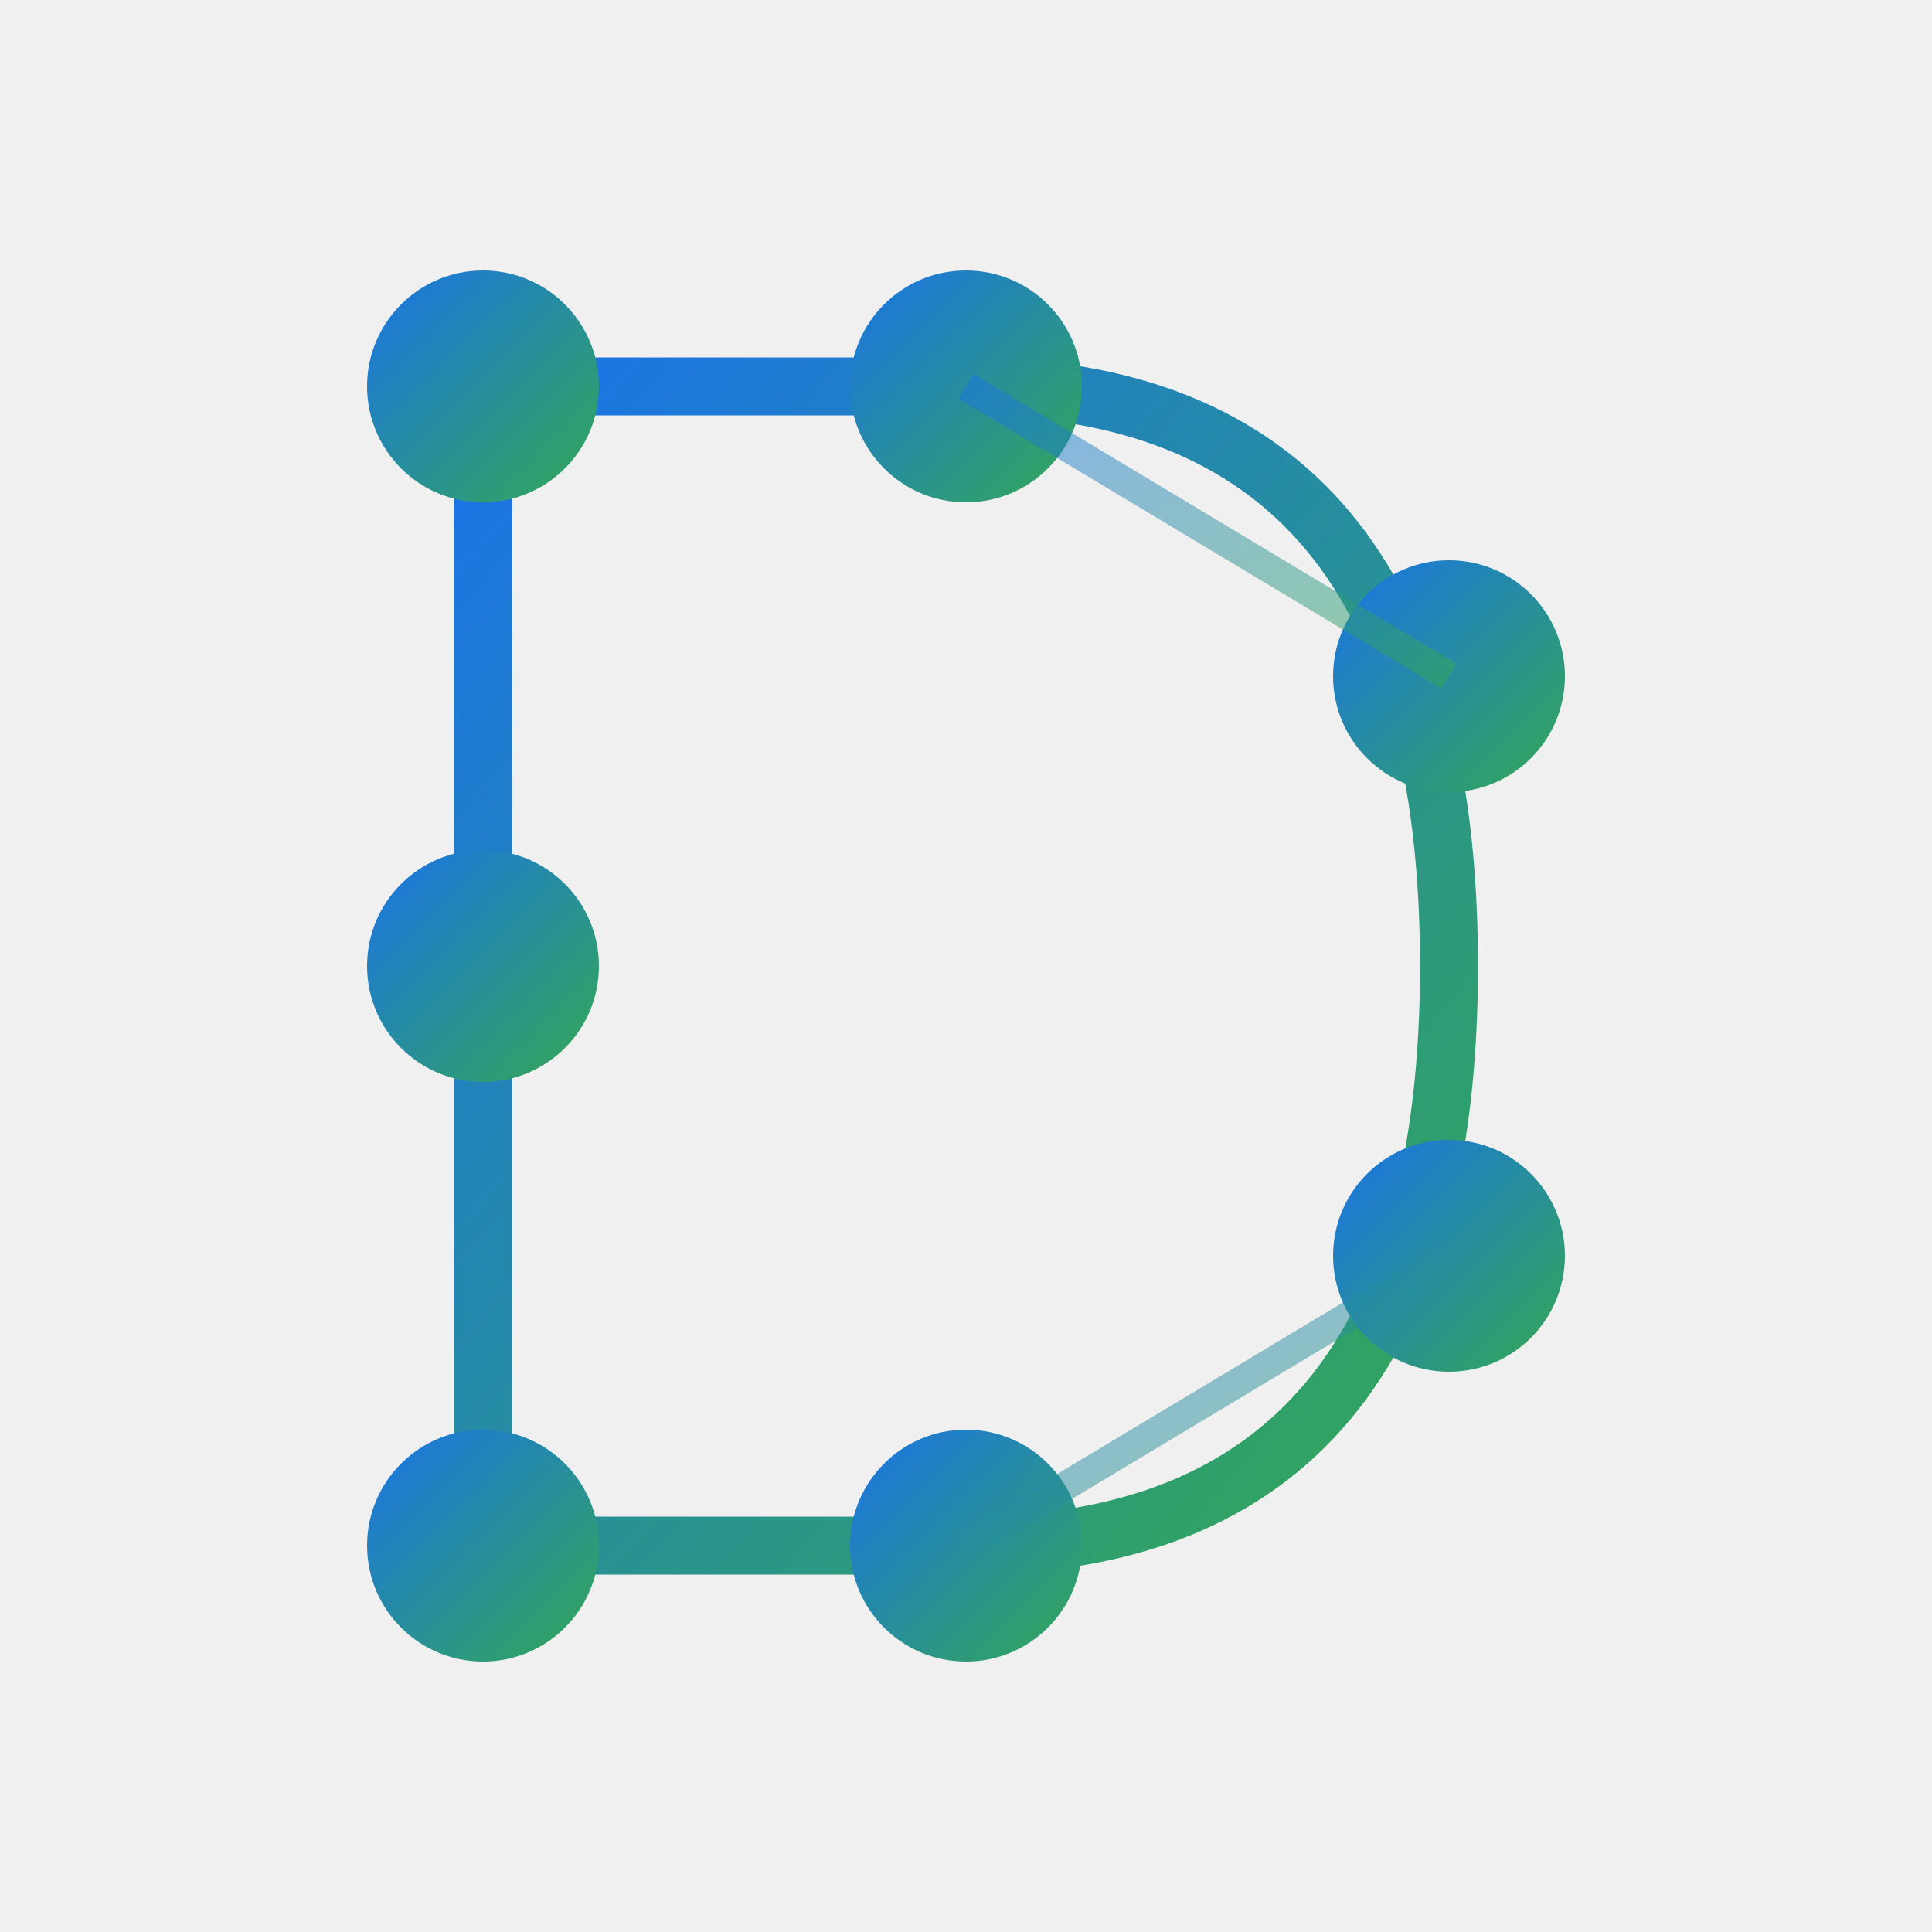
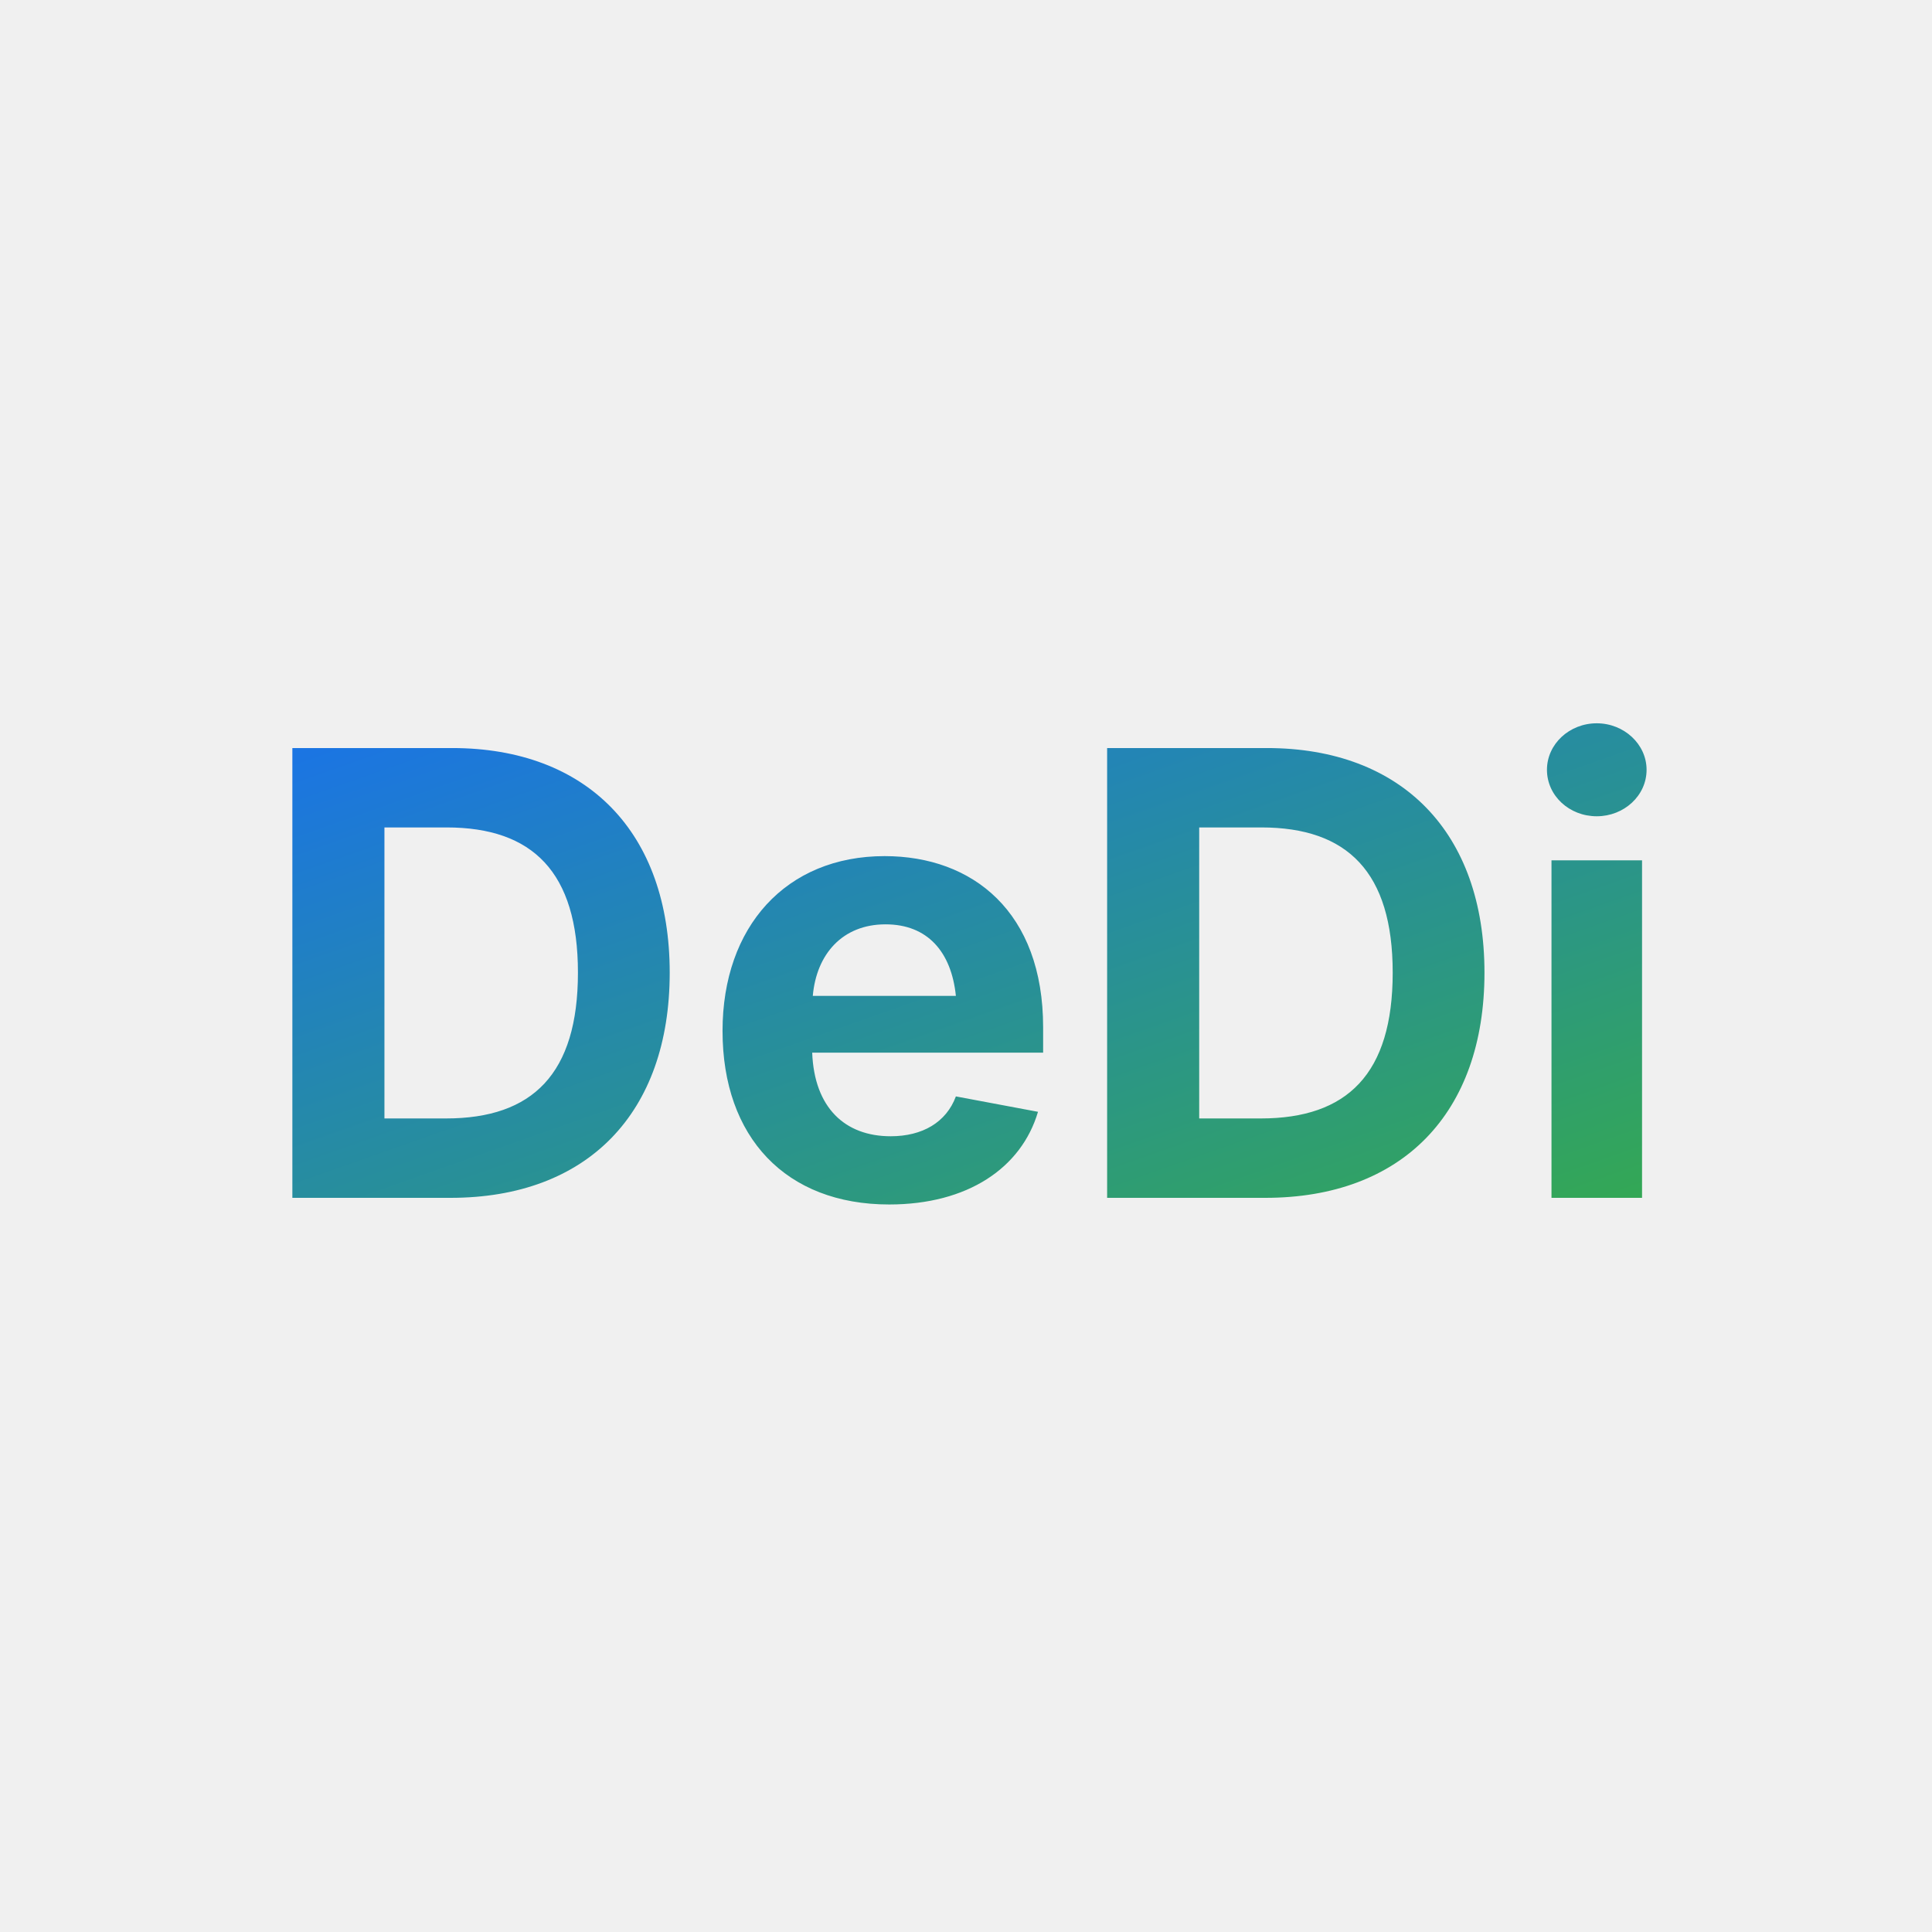
<svg xmlns="http://www.w3.org/2000/svg" width="100" height="100" viewBox="0 0 100 100">
  <defs>
    <linearGradient id="dedi-gradient" x1="0%" y1="0%" x2="100%" y2="100%">
      <stop offset="0%" style="stop-color:#1a73e8;stop-opacity:1" />
      <stop offset="100%" style="stop-color:#34a853;stop-opacity:1" />
    </linearGradient>
  </defs>
-   <g id="dedi-logo">
-     <path d="M 25 20 L 50 20 Q 75 20 75 50 Q 75 80 50 80 L 25 80 L 25 20" fill="none" stroke="url(#dedi-gradient)" stroke-width="3" />
-     <circle cx="25" cy="20" r="6" fill="url(#dedi-gradient)" />
-     <circle cx="50" cy="20" r="6" fill="url(#dedi-gradient)" />
-     <circle cx="75" cy="35" r="6" fill="url(#dedi-gradient)" />
-     <circle cx="75" cy="65" r="6" fill="url(#dedi-gradient)" />
-     <circle cx="50" cy="80" r="6" fill="url(#dedi-gradient)" />
-     <circle cx="25" cy="80" r="6" fill="url(#dedi-gradient)" />
-     <circle cx="25" cy="50" r="6" fill="url(#dedi-gradient)" />
-     <line x1="25" y1="20" x2="50" y2="20" stroke="url(#dedi-gradient)" stroke-width="1.5" opacity="0.5" />
-     <line x1="50" y1="20" x2="75" y2="35" stroke="url(#dedi-gradient)" stroke-width="1.5" opacity="0.5" />
-     <line x1="75" y1="35" x2="75" y2="65" stroke="url(#dedi-gradient)" stroke-width="1.5" opacity="0.5" />
-     <line x1="75" y1="65" x2="50" y2="80" stroke="url(#dedi-gradient)" stroke-width="1.5" opacity="0.5" />
-     <line x1="50" y1="80" x2="25" y2="80" stroke="url(#dedi-gradient)" stroke-width="1.5" opacity="0.5" />
-     <line x1="25" y1="80" x2="25" y2="50" stroke="url(#dedi-gradient)" stroke-width="1.5" opacity="0.5" />
-     <line x1="25" y1="50" x2="25" y2="20" stroke="url(#dedi-gradient)" stroke-width="1.5" opacity="0.5" />
-     <line x1="25" y1="50" x2="50" y2="50" stroke="url(#dedi-gradient)" stroke-width="1" opacity="0.3" stroke-dasharray="2,2" />
-     <line x1="50" y1="50" x2="75" y2="50" stroke="url(#dedi-gradient)" stroke-width="1" opacity="0.3" stroke-dasharray="2,2" />
-   </g>
-   <g id="dedi-logo-white" style="display: none;">
-     <path d="M 25 20 L 50 20 Q 75 20 75 50 Q 75 80 50 80 L 25 80 L 25 20" fill="none" stroke="white" stroke-width="3" />
-     <circle cx="25" cy="20" r="6" fill="white" />
-     <circle cx="50" cy="20" r="6" fill="white" />
-     <circle cx="75" cy="35" r="6" fill="white" />
-     <circle cx="75" cy="65" r="6" fill="white" />
-     <circle cx="50" cy="80" r="6" fill="white" />
-     <circle cx="25" cy="80" r="6" fill="white" />
-     <circle cx="25" cy="50" r="6" fill="white" />
-     <line x1="25" y1="20" x2="50" y2="20" stroke="white" stroke-width="1.5" opacity="0.6" />
-     <line x1="50" y1="20" x2="75" y2="35" stroke="white" stroke-width="1.5" opacity="0.6" />
-     <line x1="75" y1="35" x2="75" y2="65" stroke="white" stroke-width="1.5" opacity="0.6" />
-     <line x1="75" y1="65" x2="50" y2="80" stroke="white" stroke-width="1.5" opacity="0.6" />
-     <line x1="50" y1="80" x2="25" y2="80" stroke="white" stroke-width="1.5" opacity="0.6" />
-     <line x1="25" y1="80" x2="25" y2="50" stroke="white" stroke-width="1.5" opacity="0.6" />
-     <line x1="25" y1="50" x2="25" y2="20" stroke="white" stroke-width="1.5" opacity="0.6" />
-     <line x1="25" y1="50" x2="50" y2="50" stroke="white" stroke-width="1" opacity="0.3" stroke-dasharray="2,2" />
-     <line x1="50" y1="50" x2="75" y2="50" stroke="white" stroke-width="1" opacity="0.3" stroke-dasharray="2,2" />
-   </g>
+   <text x="50" y="62" text-anchor="middle" font-family="system-ui, -apple-system, BlinkMacSystemFont, 'Segoe UI', sans-serif" font-size="32" font-weight="700" fill="url(#dedi-gradient)">DeDi</text>
</svg>
